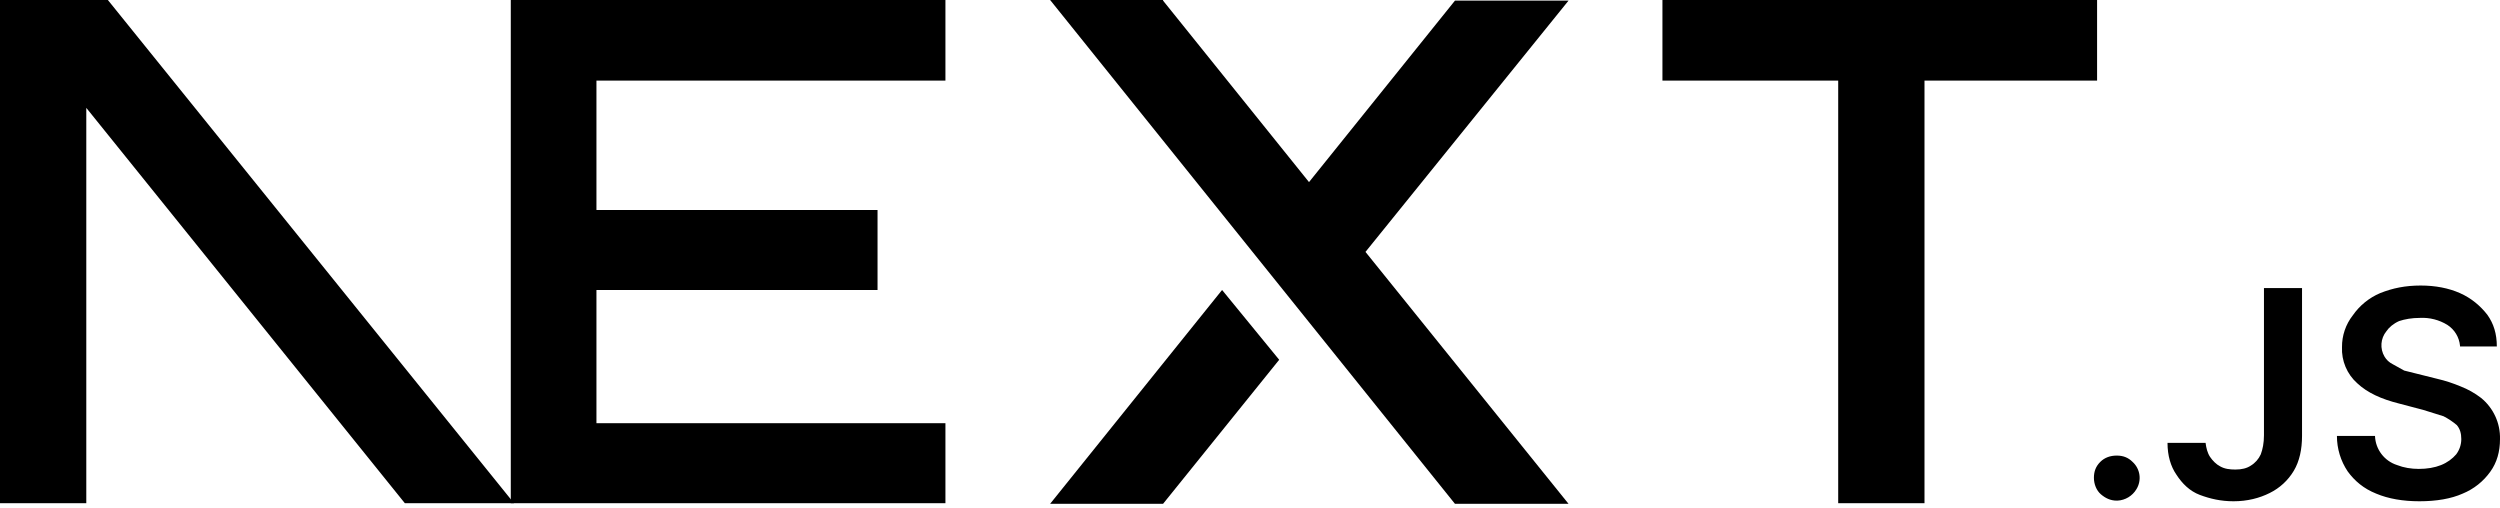
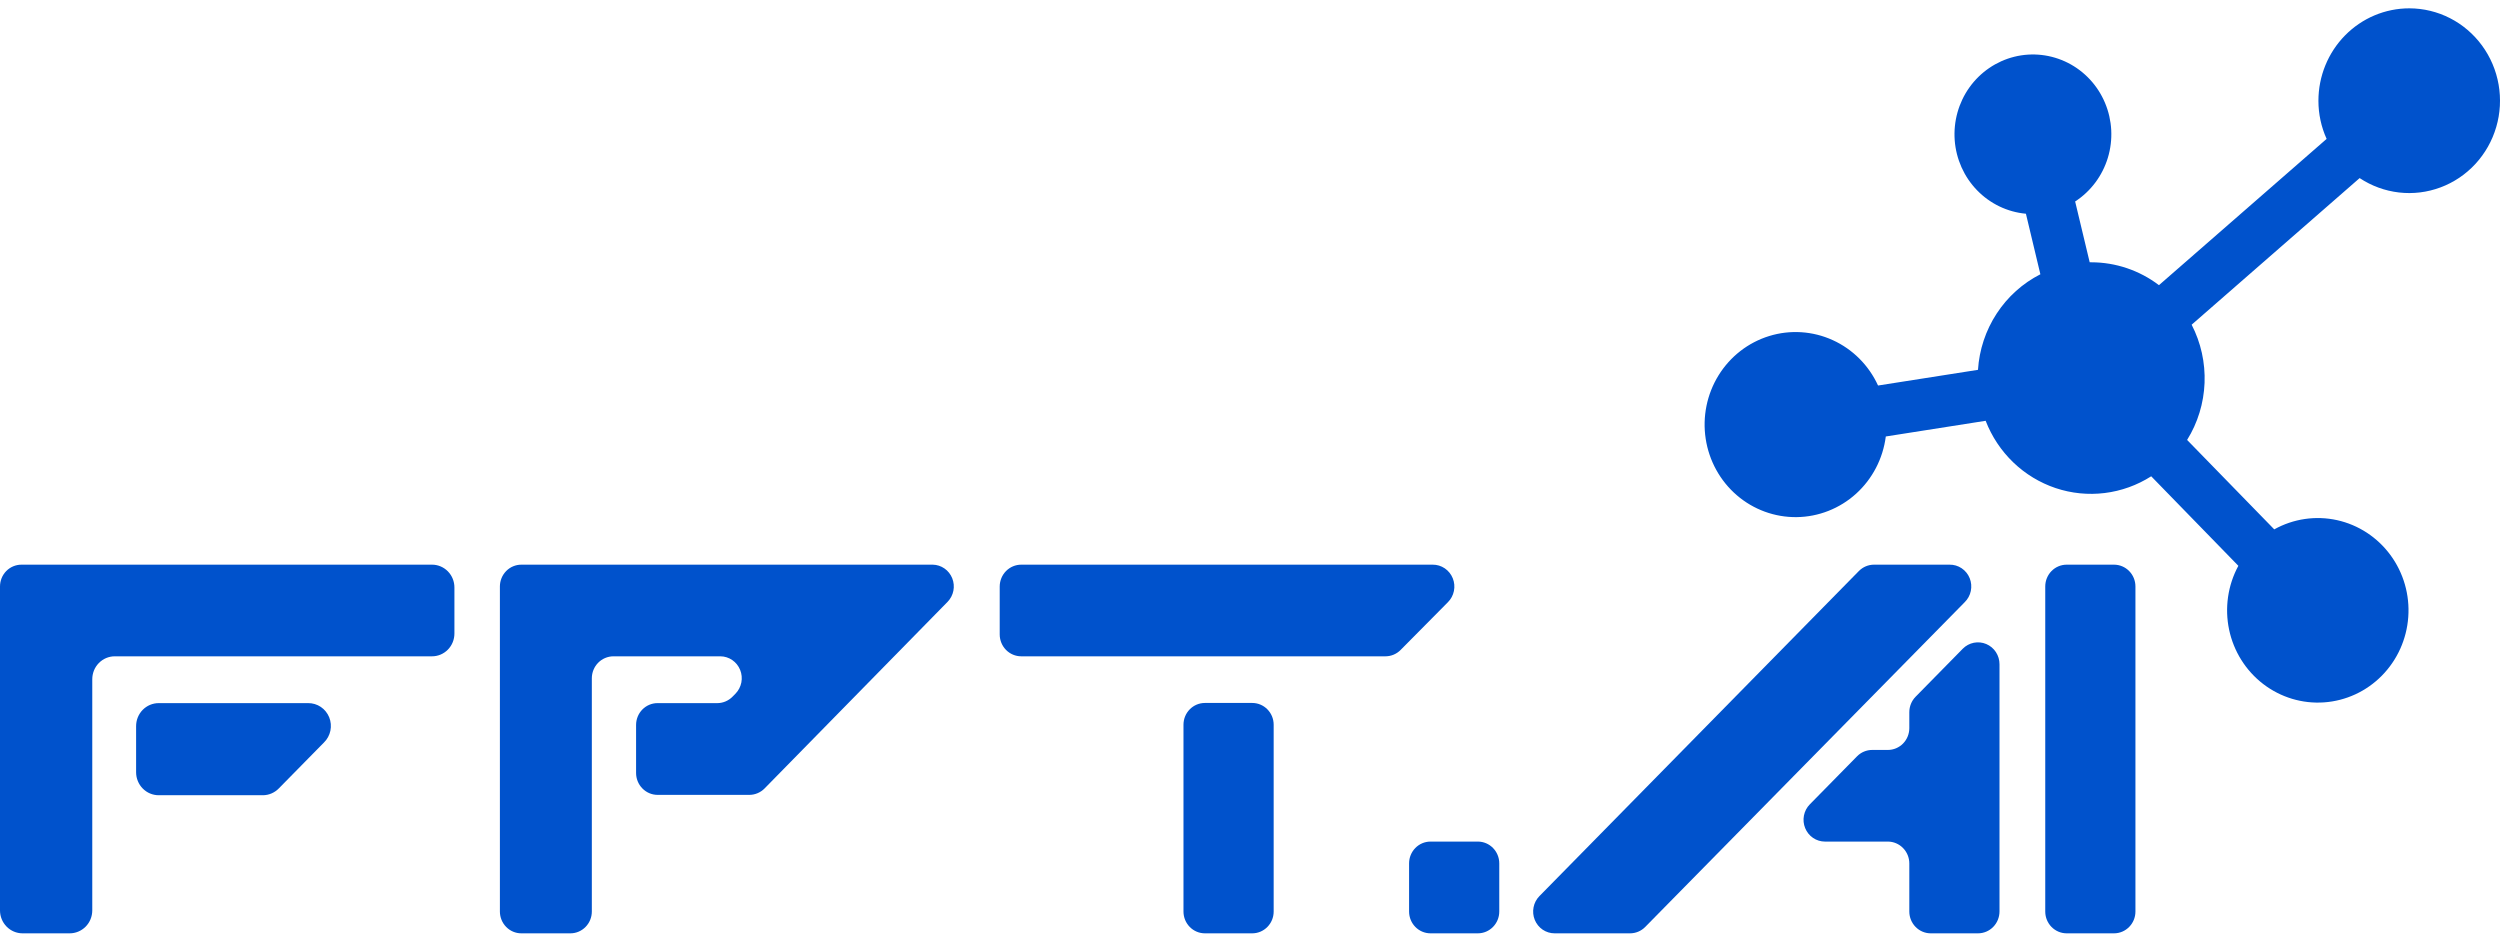
- <svg xmlns="http://www.w3.org/2000/svg" fill="none" viewBox="0 0 394 80">
-   <path fill="#000" d="M262 0h68.5v12.7h-27.2v66.6h-13.6V12.7H262V0ZM149 0v12.7H94v20.4h44.3v12.6H94v21h55v12.6H80.5V0h68.7zm34.3 0h-17.8l63.8 79.4h17.9l-32-39.7 32-39.6h-17.9l-23 28.6-23-28.6zm18.3 56.7-9-11-27.1 33.7h17.8l18.3-22.7z" />
-   <path fill="#000" d="M81 79.3 17 0H0v79.3h13.6V17l50.2 62.3H81Zm252.6-.4c-1 0-1.8-.4-2.5-1s-1.1-1.6-1.1-2.6.3-1.8 1-2.5 1.6-1 2.6-1 1.8.3 2.5 1a3.4 3.4 0 0 1 .6 4.3 3.7 3.7 0 0 1-3 1.8zm23.2-33.5h6v23.3c0 2.1-.4 4-1.3 5.5a9.1 9.1 0 0 1-3.8 3.5c-1.6.8-3.5 1.3-5.7 1.3-2 0-3.7-.4-5.3-1s-2.8-1.8-3.7-3.2c-.9-1.3-1.4-3-1.4-5h6c.1.8.3 1.6.7 2.2s1 1.2 1.6 1.5c.7.4 1.5.5 2.4.5 1 0 1.8-.2 2.4-.6a4 4 0 0 0 1.6-1.8c.3-.8.5-1.8.5-3V45.5zm30.9 9.1a4.4 4.4 0 0 0-2-3.3 7.5 7.5 0 0 0-4.3-1.1c-1.3 0-2.4.2-3.3.5-.9.4-1.6 1-2 1.6a3.5 3.5 0 0 0-.3 4c.3.5.7.9 1.3 1.2l1.8 1 2 .5 3.2.8c1.3.3 2.5.7 3.7 1.2a13 13 0 0 1 3.2 1.8 8.1 8.1 0 0 1 3 6.5c0 2-.5 3.7-1.5 5.1a10 10 0 0 1-4.4 3.5c-1.8.8-4.1 1.2-6.8 1.2-2.6 0-4.9-.4-6.8-1.2-2-.8-3.4-2-4.5-3.5a10 10 0 0 1-1.7-5.6h6a5 5 0 0 0 3.5 4.6c1 .4 2.2.6 3.4.6 1.3 0 2.5-.2 3.5-.6 1-.4 1.8-1 2.4-1.7a4 4 0 0 0 .8-2.4c0-.9-.2-1.6-.7-2.2a11 11 0 0 0-2.1-1.4l-3.2-1-3.8-1c-2.8-.7-5-1.7-6.6-3.2a7.2 7.2 0 0 1-2.4-5.7 8 8 0 0 1 1.7-5 10 10 0 0 1 4.3-3.5c2-.8 4-1.2 6.4-1.2 2.3 0 4.4.4 6.2 1.2 1.8.8 3.2 2 4.3 3.4 1 1.4 1.5 3 1.5 5h-5.8z" />
+ <svg xmlns="http://www.w3.org/2000/svg" width="120" height="45" viewBox="0 0 120 45" fill="none">
+   <path d="M14.79 33.75H7.617C7.473 33.75 7.331 33.779 7.199 33.835C7.067 33.891 6.947 33.974 6.846 34.077C6.745 34.181 6.666 34.304 6.612 34.439C6.558 34.574 6.532 34.719 6.533 34.865V37.069C6.533 37.214 6.561 37.357 6.616 37.49C6.67 37.624 6.75 37.746 6.851 37.848C6.951 37.95 7.071 38.032 7.202 38.087C7.333 38.142 7.474 38.171 7.617 38.171H12.636C12.918 38.165 13.186 38.047 13.384 37.843L15.551 35.639C15.707 35.487 15.814 35.29 15.859 35.075C15.904 34.859 15.884 34.635 15.802 34.431C15.719 34.228 15.579 34.054 15.399 33.932C15.218 33.811 15.006 33.747 14.79 33.75Z" fill="#0052CC" />
+   <path d="M20.733 27.104H1.029C0.756 27.104 0.494 27.214 0.301 27.41C0.108 27.607 0 27.873 0 28.151L0 43.702C0.001 43.993 0.115 44.272 0.317 44.477C0.519 44.683 0.793 44.799 1.079 44.8H3.346C3.633 44.8 3.907 44.684 4.111 44.479C4.314 44.273 4.428 43.994 4.429 43.702V32.605C4.429 32.461 4.456 32.318 4.51 32.184C4.564 32.05 4.644 31.929 4.744 31.826C4.844 31.724 4.963 31.643 5.094 31.587C5.226 31.532 5.366 31.503 5.508 31.503H20.733C20.875 31.504 21.015 31.476 21.146 31.421C21.277 31.366 21.397 31.285 21.497 31.183C21.597 31.081 21.677 30.96 21.731 30.826C21.785 30.693 21.812 30.55 21.812 30.406V28.201C21.812 28.057 21.785 27.914 21.731 27.781C21.677 27.647 21.597 27.526 21.497 27.424C21.397 27.322 21.277 27.241 21.146 27.186C21.015 27.131 20.875 27.103 20.733 27.104Z" fill="#0052CC" />
+   <path d="M44.774 27.104H25.024C24.751 27.104 24.489 27.214 24.297 27.41C24.104 27.607 23.995 27.873 23.995 28.151V43.753C23.995 44.031 24.104 44.297 24.297 44.493C24.489 44.69 24.751 44.8 25.024 44.8H27.379C27.652 44.8 27.913 44.69 28.106 44.493C28.299 44.297 28.408 44.031 28.408 43.753V32.554C28.409 32.276 28.518 32.009 28.712 31.812C28.905 31.616 29.167 31.505 29.441 31.503H34.577C34.78 31.504 34.979 31.567 35.148 31.682C35.317 31.798 35.448 31.962 35.526 32.153C35.604 32.344 35.624 32.555 35.585 32.758C35.545 32.961 35.448 33.148 35.305 33.295L35.158 33.444C34.964 33.639 34.703 33.749 34.431 33.75H31.557C31.285 33.751 31.024 33.862 30.832 34.058C30.64 34.254 30.532 34.52 30.532 34.797V37.103C30.532 37.381 30.641 37.648 30.834 37.844C31.026 38.041 31.288 38.153 31.561 38.154H35.97C36.244 38.153 36.507 38.041 36.702 37.843L45.485 28.887C45.627 28.741 45.723 28.556 45.763 28.355C45.802 28.155 45.783 27.947 45.707 27.757C45.631 27.567 45.503 27.404 45.337 27.288C45.171 27.172 44.975 27.108 44.774 27.104Z" fill="#0052CC" />
+   <path d="M68.769 27.104H49.019C48.746 27.104 48.484 27.214 48.29 27.41C48.097 27.606 47.987 27.872 47.986 28.151V30.457C47.987 30.735 48.097 31.001 48.29 31.197C48.484 31.393 48.746 31.503 49.019 31.503H66.502C66.775 31.503 67.037 31.393 67.23 31.197L69.497 28.908C69.645 28.762 69.746 28.574 69.788 28.368C69.83 28.163 69.811 27.95 69.732 27.756C69.654 27.562 69.52 27.396 69.349 27.28C69.177 27.164 68.975 27.102 68.769 27.104Z" fill="#0052CC" />
+   <path d="M70.936 40.396H68.665C68.096 40.396 67.636 40.865 67.636 41.443V43.753C67.636 44.331 68.096 44.8 68.665 44.8H70.936C71.504 44.8 71.965 44.331 71.965 43.753V41.443C71.965 40.865 71.504 40.396 70.936 40.396Z" fill="#0052CC" />
+   <path d="M94.215 31.137L91.948 33.444C91.756 33.64 91.648 33.906 91.647 34.184V34.95C91.647 35.227 91.539 35.494 91.346 35.69C91.153 35.886 90.891 35.997 90.618 35.997H89.866C89.593 35.997 89.331 36.107 89.138 36.303L86.871 38.609C86.727 38.755 86.629 38.942 86.589 39.145C86.549 39.348 86.57 39.559 86.648 39.75C86.726 39.941 86.858 40.105 87.027 40.22C87.196 40.335 87.395 40.396 87.599 40.396H90.618C90.892 40.397 91.153 40.508 91.346 40.706C91.539 40.903 91.647 41.169 91.647 41.447V43.753C91.647 44.031 91.756 44.297 91.949 44.493C92.142 44.69 92.403 44.8 92.676 44.8H94.943C95.216 44.8 95.479 44.69 95.672 44.494C95.866 44.297 95.975 44.031 95.976 43.753V31.886C95.977 31.679 95.917 31.475 95.804 31.302C95.691 31.129 95.53 30.994 95.342 30.914C95.153 30.834 94.946 30.812 94.745 30.852C94.545 30.892 94.36 30.991 94.215 31.137Z" fill="#0052CC" />
+   <path d="M93.575 27.104H89.953C89.68 27.104 89.419 27.214 89.225 27.41L73.892 43.013C73.748 43.159 73.65 43.346 73.611 43.549C73.571 43.752 73.591 43.963 73.669 44.154C73.747 44.345 73.879 44.509 74.048 44.624C74.218 44.739 74.417 44.8 74.62 44.8H78.242C78.515 44.8 78.777 44.69 78.97 44.494L94.303 28.908C94.453 28.762 94.556 28.575 94.599 28.368C94.642 28.162 94.624 27.948 94.545 27.753C94.466 27.558 94.332 27.392 94.159 27.276C93.986 27.16 93.782 27.1 93.575 27.104Z" fill="#0052CC" />
+   <path d="M101.472 27.104H99.201C98.632 27.104 98.172 27.572 98.172 28.151V43.753C98.172 44.331 98.632 44.8 99.201 44.8H101.472C102.04 44.8 102.501 44.331 102.501 43.753V28.151C102.501 27.572 102.04 27.104 101.472 27.104Z" fill="#0052CC" />
+   <path d="M60.107 33.742H57.836C57.267 33.742 56.807 34.21 56.807 34.788V43.753C56.807 44.331 57.267 44.8 57.836 44.8H60.107C60.675 44.8 61.136 44.331 61.136 43.753V34.788C61.136 34.21 60.675 33.742 60.107 33.742Z" fill="#0052CC" />
+   <path d="M115.647 0.4C114.49 0.4 113.38 0.868 112.562 1.7C111.744 2.532 111.284 3.661 111.284 4.838C111.284 5.469 111.418 6.094 111.678 6.667L103.63 13.688C102.692 12.976 101.552 12.591 100.381 12.59H100.305L99.607 9.671C100.358 9.183 100.914 8.439 101.177 7.573C101.44 6.706 101.392 5.773 101.041 4.939C100.691 4.105 100.061 3.425 99.263 3.019C98.466 2.614 97.553 2.509 96.687 2.724C95.821 2.94 95.058 3.461 94.534 4.194C94.01 4.928 93.76 5.827 93.826 6.732C93.893 7.636 94.273 8.487 94.899 9.133C95.525 9.779 96.356 10.178 97.244 10.259L97.938 13.165C97.088 13.597 96.365 14.247 95.84 15.052C95.314 15.857 95.005 16.788 94.943 17.752L90.146 18.505C89.702 17.535 88.929 16.761 87.969 16.325C87.008 15.888 85.926 15.819 84.919 16.13C83.913 16.441 83.051 17.11 82.491 18.016C81.931 18.922 81.712 20.003 81.873 21.06C82.034 22.117 82.564 23.08 83.367 23.771C84.169 24.462 85.19 24.835 86.242 24.822C87.293 24.809 88.305 24.41 89.091 23.699C89.876 22.988 90.383 22.012 90.518 20.951L95.311 20.198C95.604 20.954 96.056 21.636 96.637 22.194C97.217 22.752 97.911 23.173 98.67 23.428C99.429 23.682 100.233 23.763 101.026 23.665C101.819 23.567 102.581 23.293 103.258 22.862L107.441 27.159C106.935 28.093 106.778 29.182 106.997 30.224C107.217 31.267 107.799 32.194 108.637 32.835C109.475 33.476 110.512 33.788 111.557 33.714C112.603 33.64 113.588 33.185 114.33 32.431C115.072 31.678 115.522 30.678 115.597 29.614C115.673 28.551 115.369 27.495 114.74 26.641C114.112 25.788 113.202 25.193 112.178 24.967C111.154 24.741 110.083 24.898 109.164 25.41L104.981 21.117C105.492 20.296 105.781 19.352 105.819 18.381C105.857 17.41 105.643 16.446 105.199 15.586L113.263 8.548C113.831 8.925 114.478 9.161 115.152 9.239C115.826 9.317 116.508 9.233 117.145 8.995C117.781 8.758 118.355 8.372 118.819 7.869C119.283 7.366 119.626 6.76 119.819 6.098C120.013 5.437 120.052 4.739 119.933 4.06C119.815 3.38 119.542 2.738 119.137 2.185C118.732 1.632 118.206 1.182 117.6 0.872C116.994 0.562 116.325 0.401 115.647 0.4V0.4Z" fill="#0052CC" />
</svg>
